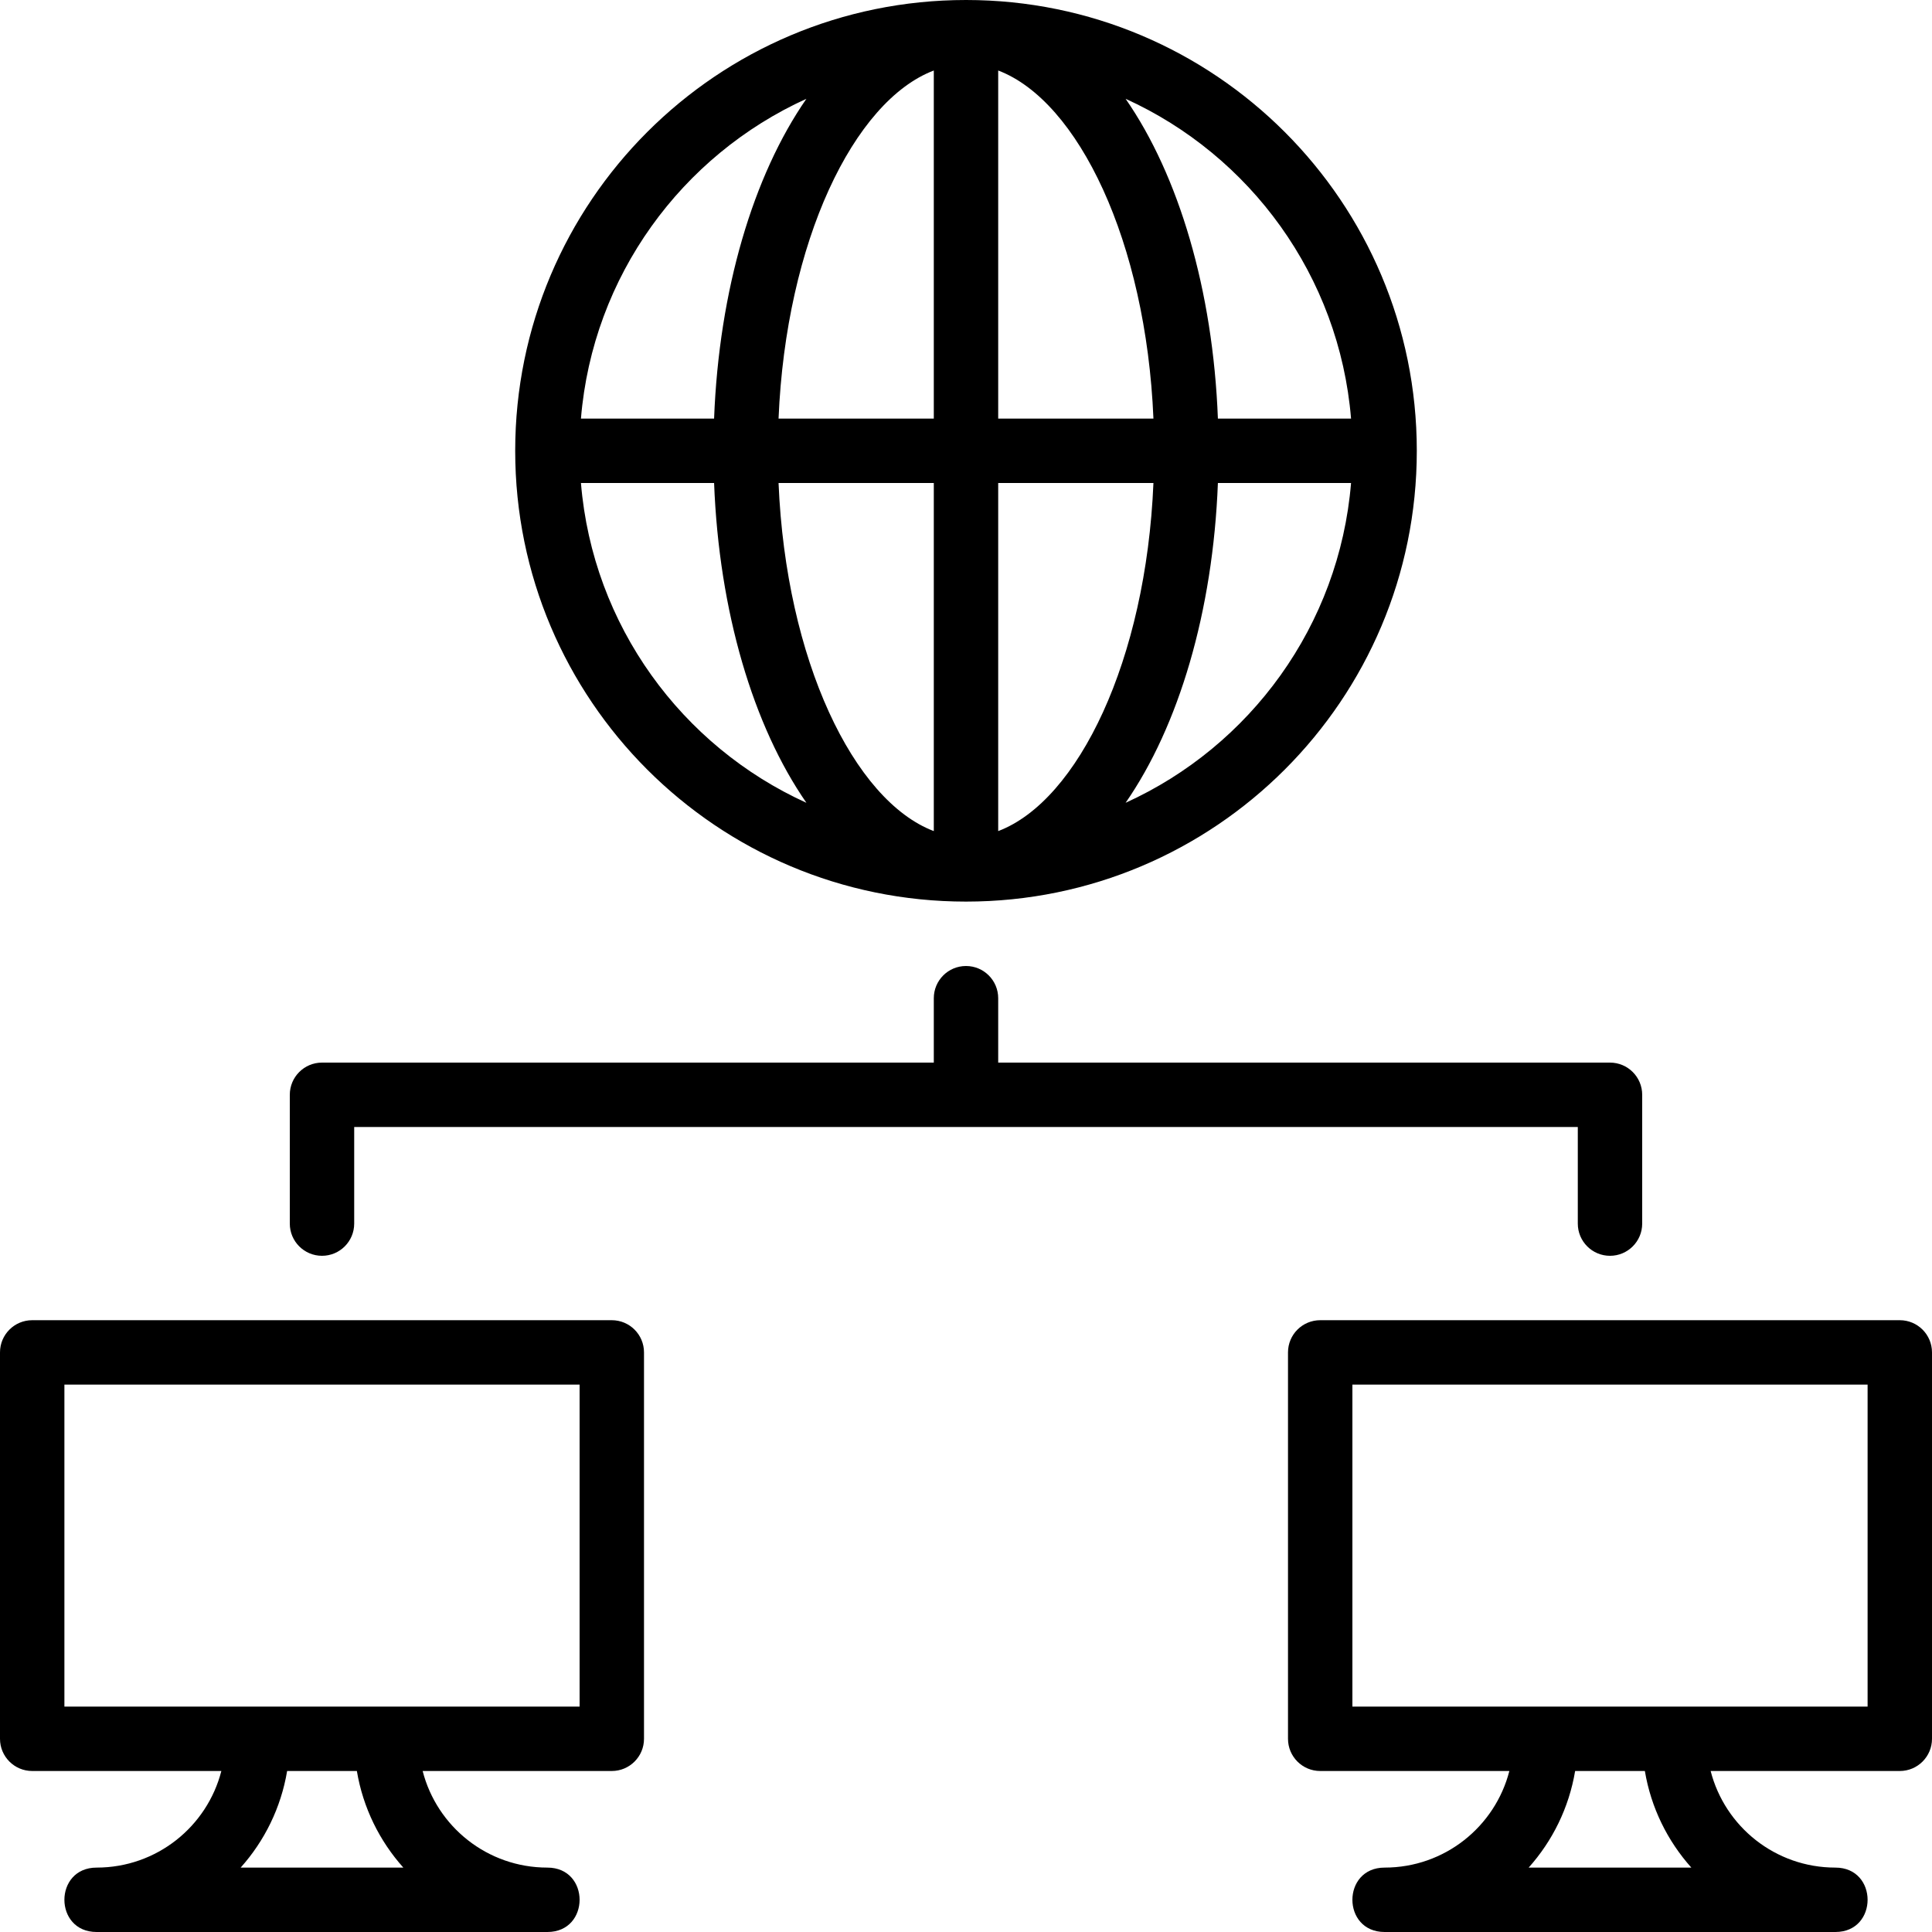
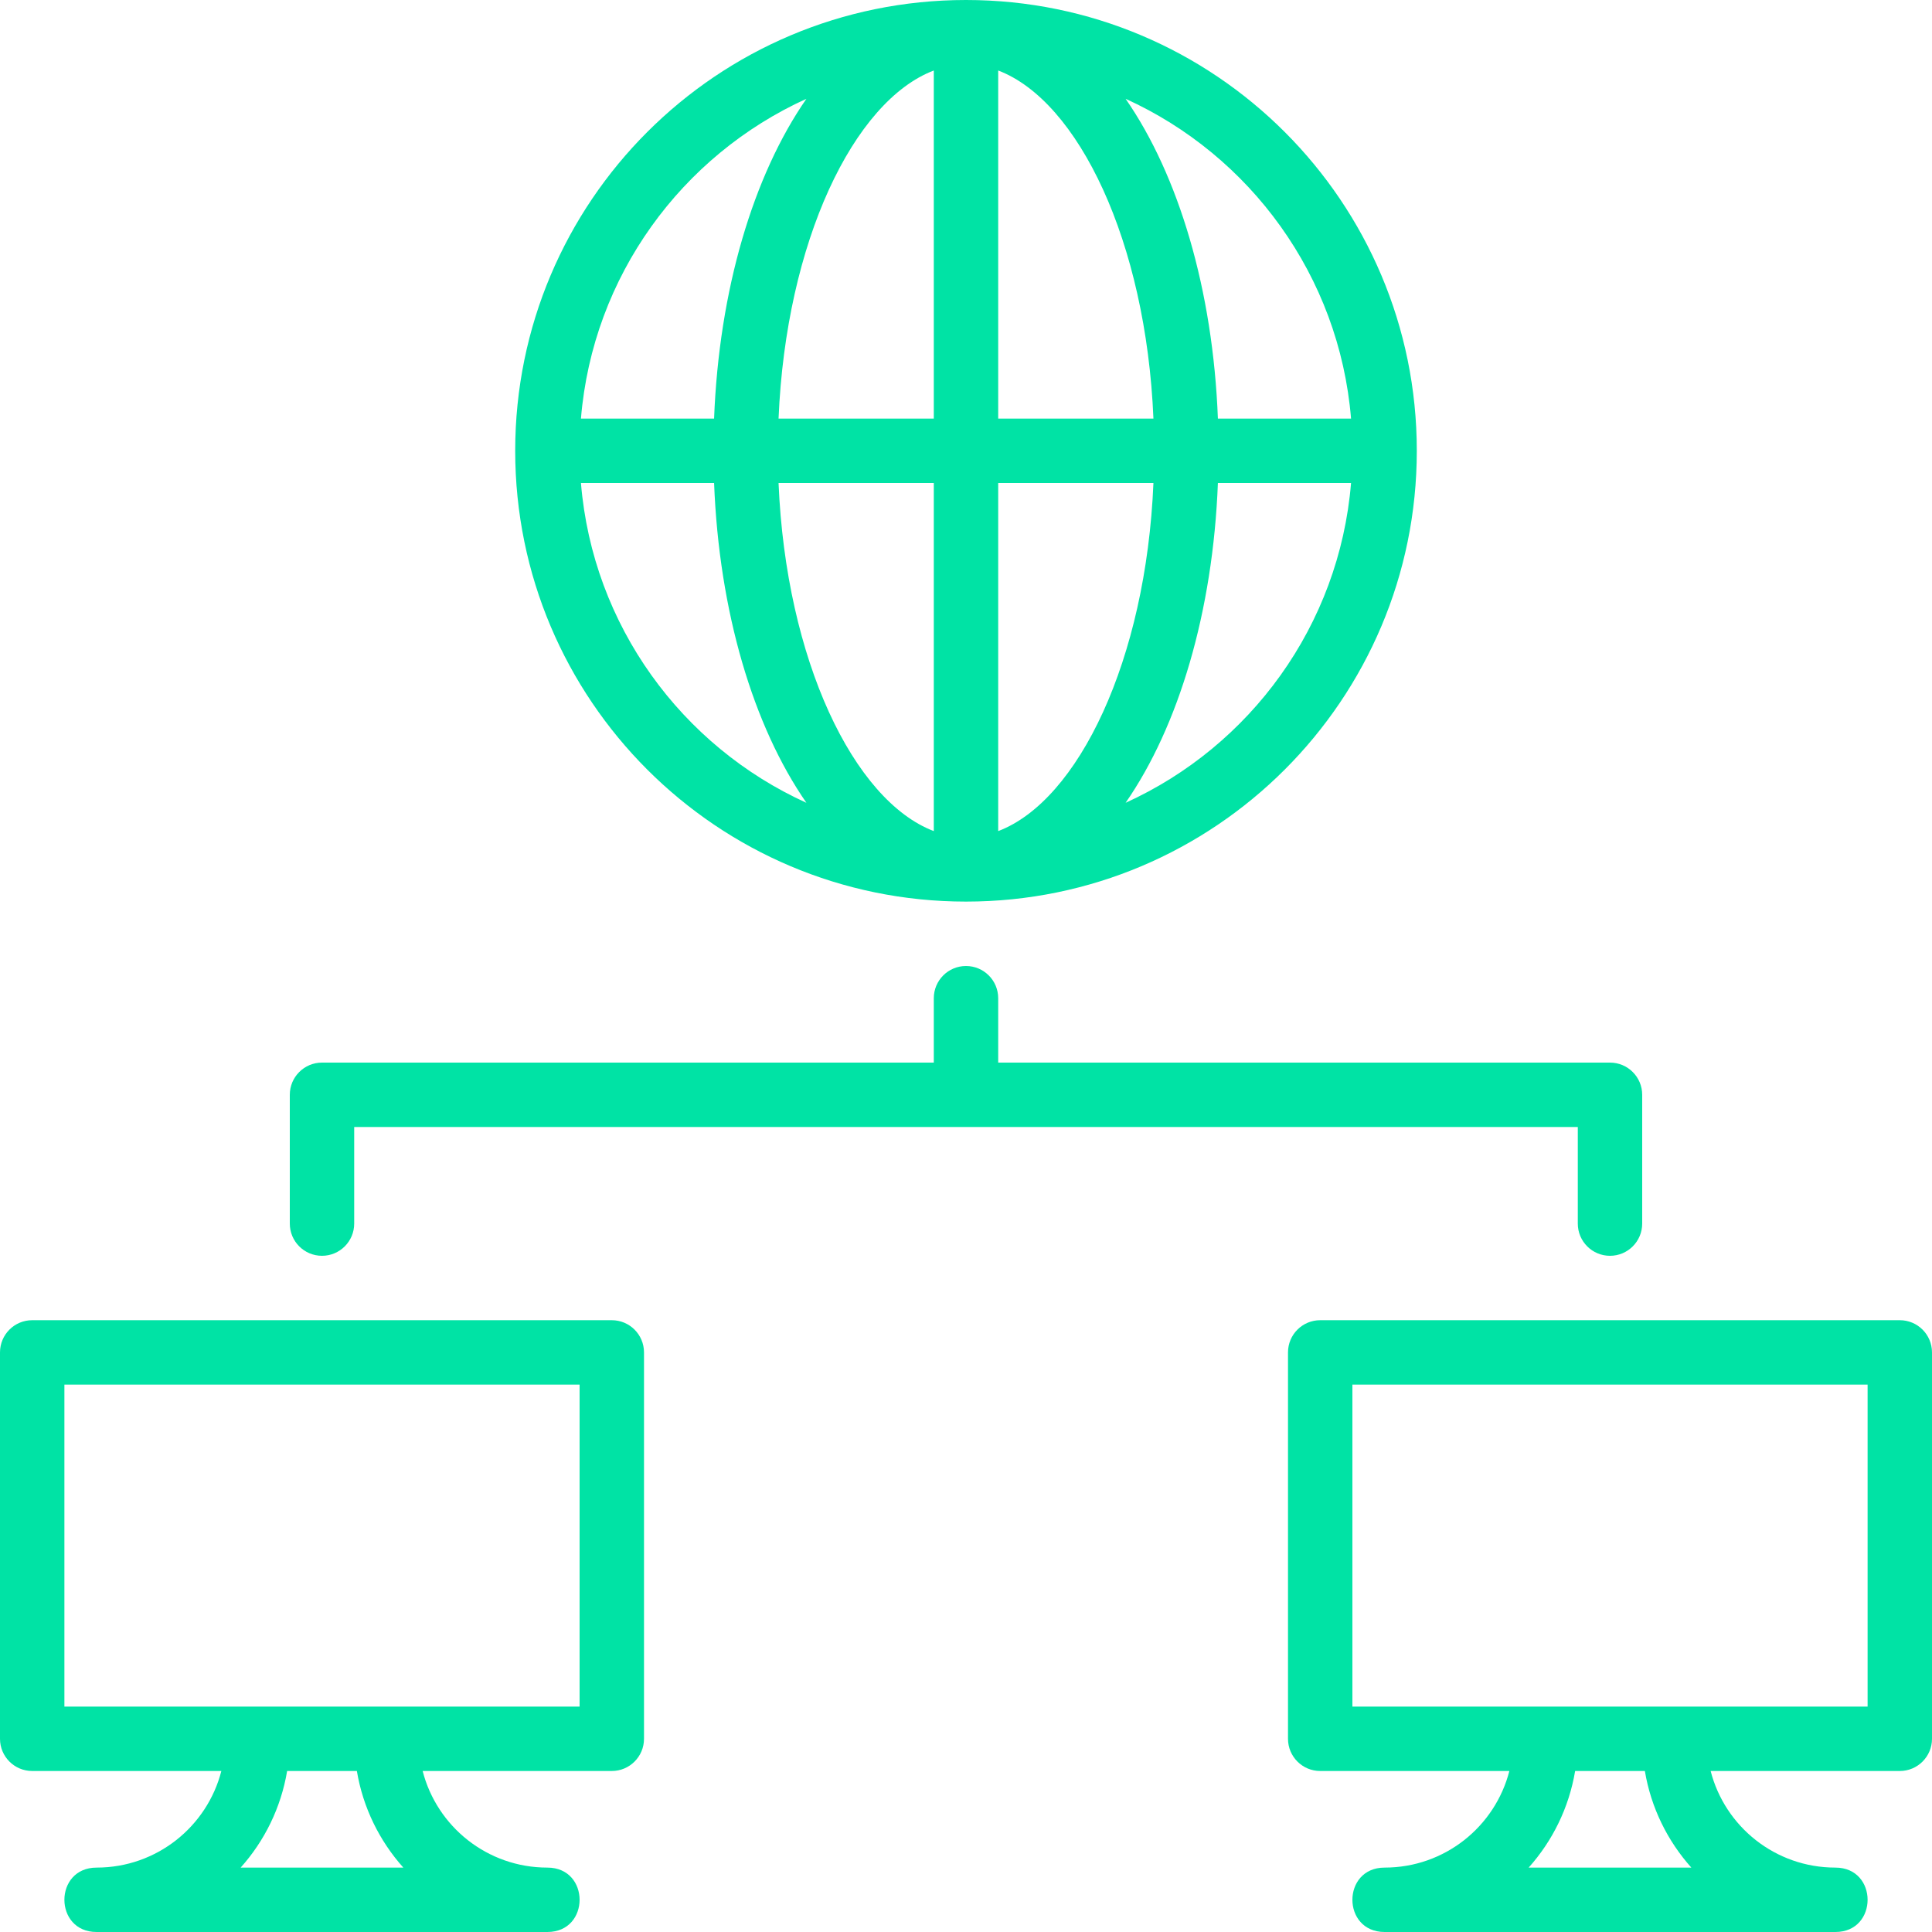
- <svg xmlns="http://www.w3.org/2000/svg" fill="#000000" height="800px" width="800px" version="1.1" id="Layer_1" viewBox="0 0 512 512" xml:space="preserve">
+ <svg xmlns="http://www.w3.org/2000/svg" fill="#00E3A5" height="800px" width="800px" version="1.1" id="Layer_1" viewBox="0 0 512 512" xml:space="preserve">
  <g>
    <g>
      <g>
        <path d="M162.133,349.867H8.533C3.82,349.867,0,353.687,0,358.4v102.4c0,4.713,3.82,8.533,8.533,8.533h50.128     c-3.782,14.734-17.135,25.6-33.061,25.6c-11.378,0-11.378,17.067,0,17.067h119.467c11.378,0,11.378-17.067,0-17.067     c-15.926,0-29.279-10.866-33.061-25.6h50.128c4.713,0,8.533-3.82,8.533-8.533V358.4     C170.667,353.687,166.846,349.867,162.133,349.867z M106.888,494.933h-43.11c6.305-7.048,10.684-15.856,12.315-25.6h18.479     C96.205,479.078,100.584,487.885,106.888,494.933z M153.6,452.267h-51.2H68.267h-51.2v-85.333H153.6V452.267z" />
        <path d="M256,238.933c0.001,0,0.001,0,0.002,0c0,0,0.001,0,0.001,0c0.001,0,0.002,0,0.003,0     c65.979-0.003,119.461-53.486,119.461-119.467S321.985,0.003,256.006,0c-0.001,0-0.002,0-0.003,0c0,0-0.001,0-0.001,0     c-0.001,0-0.001,0-0.002,0c-65.982,0-119.467,53.484-119.467,119.467S190.018,238.933,256,238.933z M153.957,128h35.285     c1.306,34.063,10.378,64.435,24.465,84.751C180.711,197.768,157.075,165.795,153.957,128z M264.533,220.25V128h41.14     C303.71,174.899,285.754,212.199,264.533,220.25z M264.533,110.933v-92.25c21.221,8.051,39.176,45.352,41.14,92.25H264.533z      M247.467,18.685v92.249h-41.143C208.287,64.04,226.245,26.74,247.467,18.685z M247.467,128v92.249     c-21.222-8.055-39.179-45.356-41.143-92.249H247.467z M298.297,212.749c14.083-20.315,23.153-50.687,24.458-84.749h35.288     C354.925,165.794,331.29,197.766,298.297,212.749z M358.043,110.933h-35.288c-1.305-34.063-10.375-64.434-24.458-84.749     C331.29,41.167,354.925,73.139,358.043,110.933z M213.706,26.182c-14.086,20.316-23.159,50.688-24.465,84.751h-35.285     C157.075,73.138,180.711,41.165,213.706,26.182z" />
        <path d="M503.467,349.867h-153.6c-4.713,0-8.533,3.82-8.533,8.533v102.4c0,4.713,3.82,8.533,8.533,8.533h50.128     c-3.782,14.734-17.135,25.6-33.061,25.6c-11.378,0-11.378,17.067,0,17.067H486.4c11.378,0,11.378-17.067,0-17.067     c-15.926,0-29.279-10.866-33.061-25.6h50.128c4.713,0,8.533-3.82,8.533-8.533V358.4C512,353.687,508.18,349.867,503.467,349.867z      M448.222,494.933h-43.11c6.305-7.048,10.684-15.856,12.315-25.6h18.479C437.538,479.078,441.917,487.885,448.222,494.933z      M494.933,452.267h-51.2H409.6h-51.2v-85.333h136.533V452.267z" />
        <path d="M418.133,324.267c0,4.713,3.82,8.533,8.533,8.533s8.533-3.82,8.533-8.533v-34.133c0-4.713-3.82-8.533-8.533-8.533     H264.533v-17.067c0-4.713-3.82-8.533-8.533-8.533s-8.533,3.82-8.533,8.533V281.6H85.333c-4.713,0-8.533,3.82-8.533,8.533v34.133     c0,4.713,3.82,8.533,8.533,8.533s8.533-3.82,8.533-8.533v-25.6h324.267V324.267z" />
      </g>
    </g>
  </g>
</svg>
